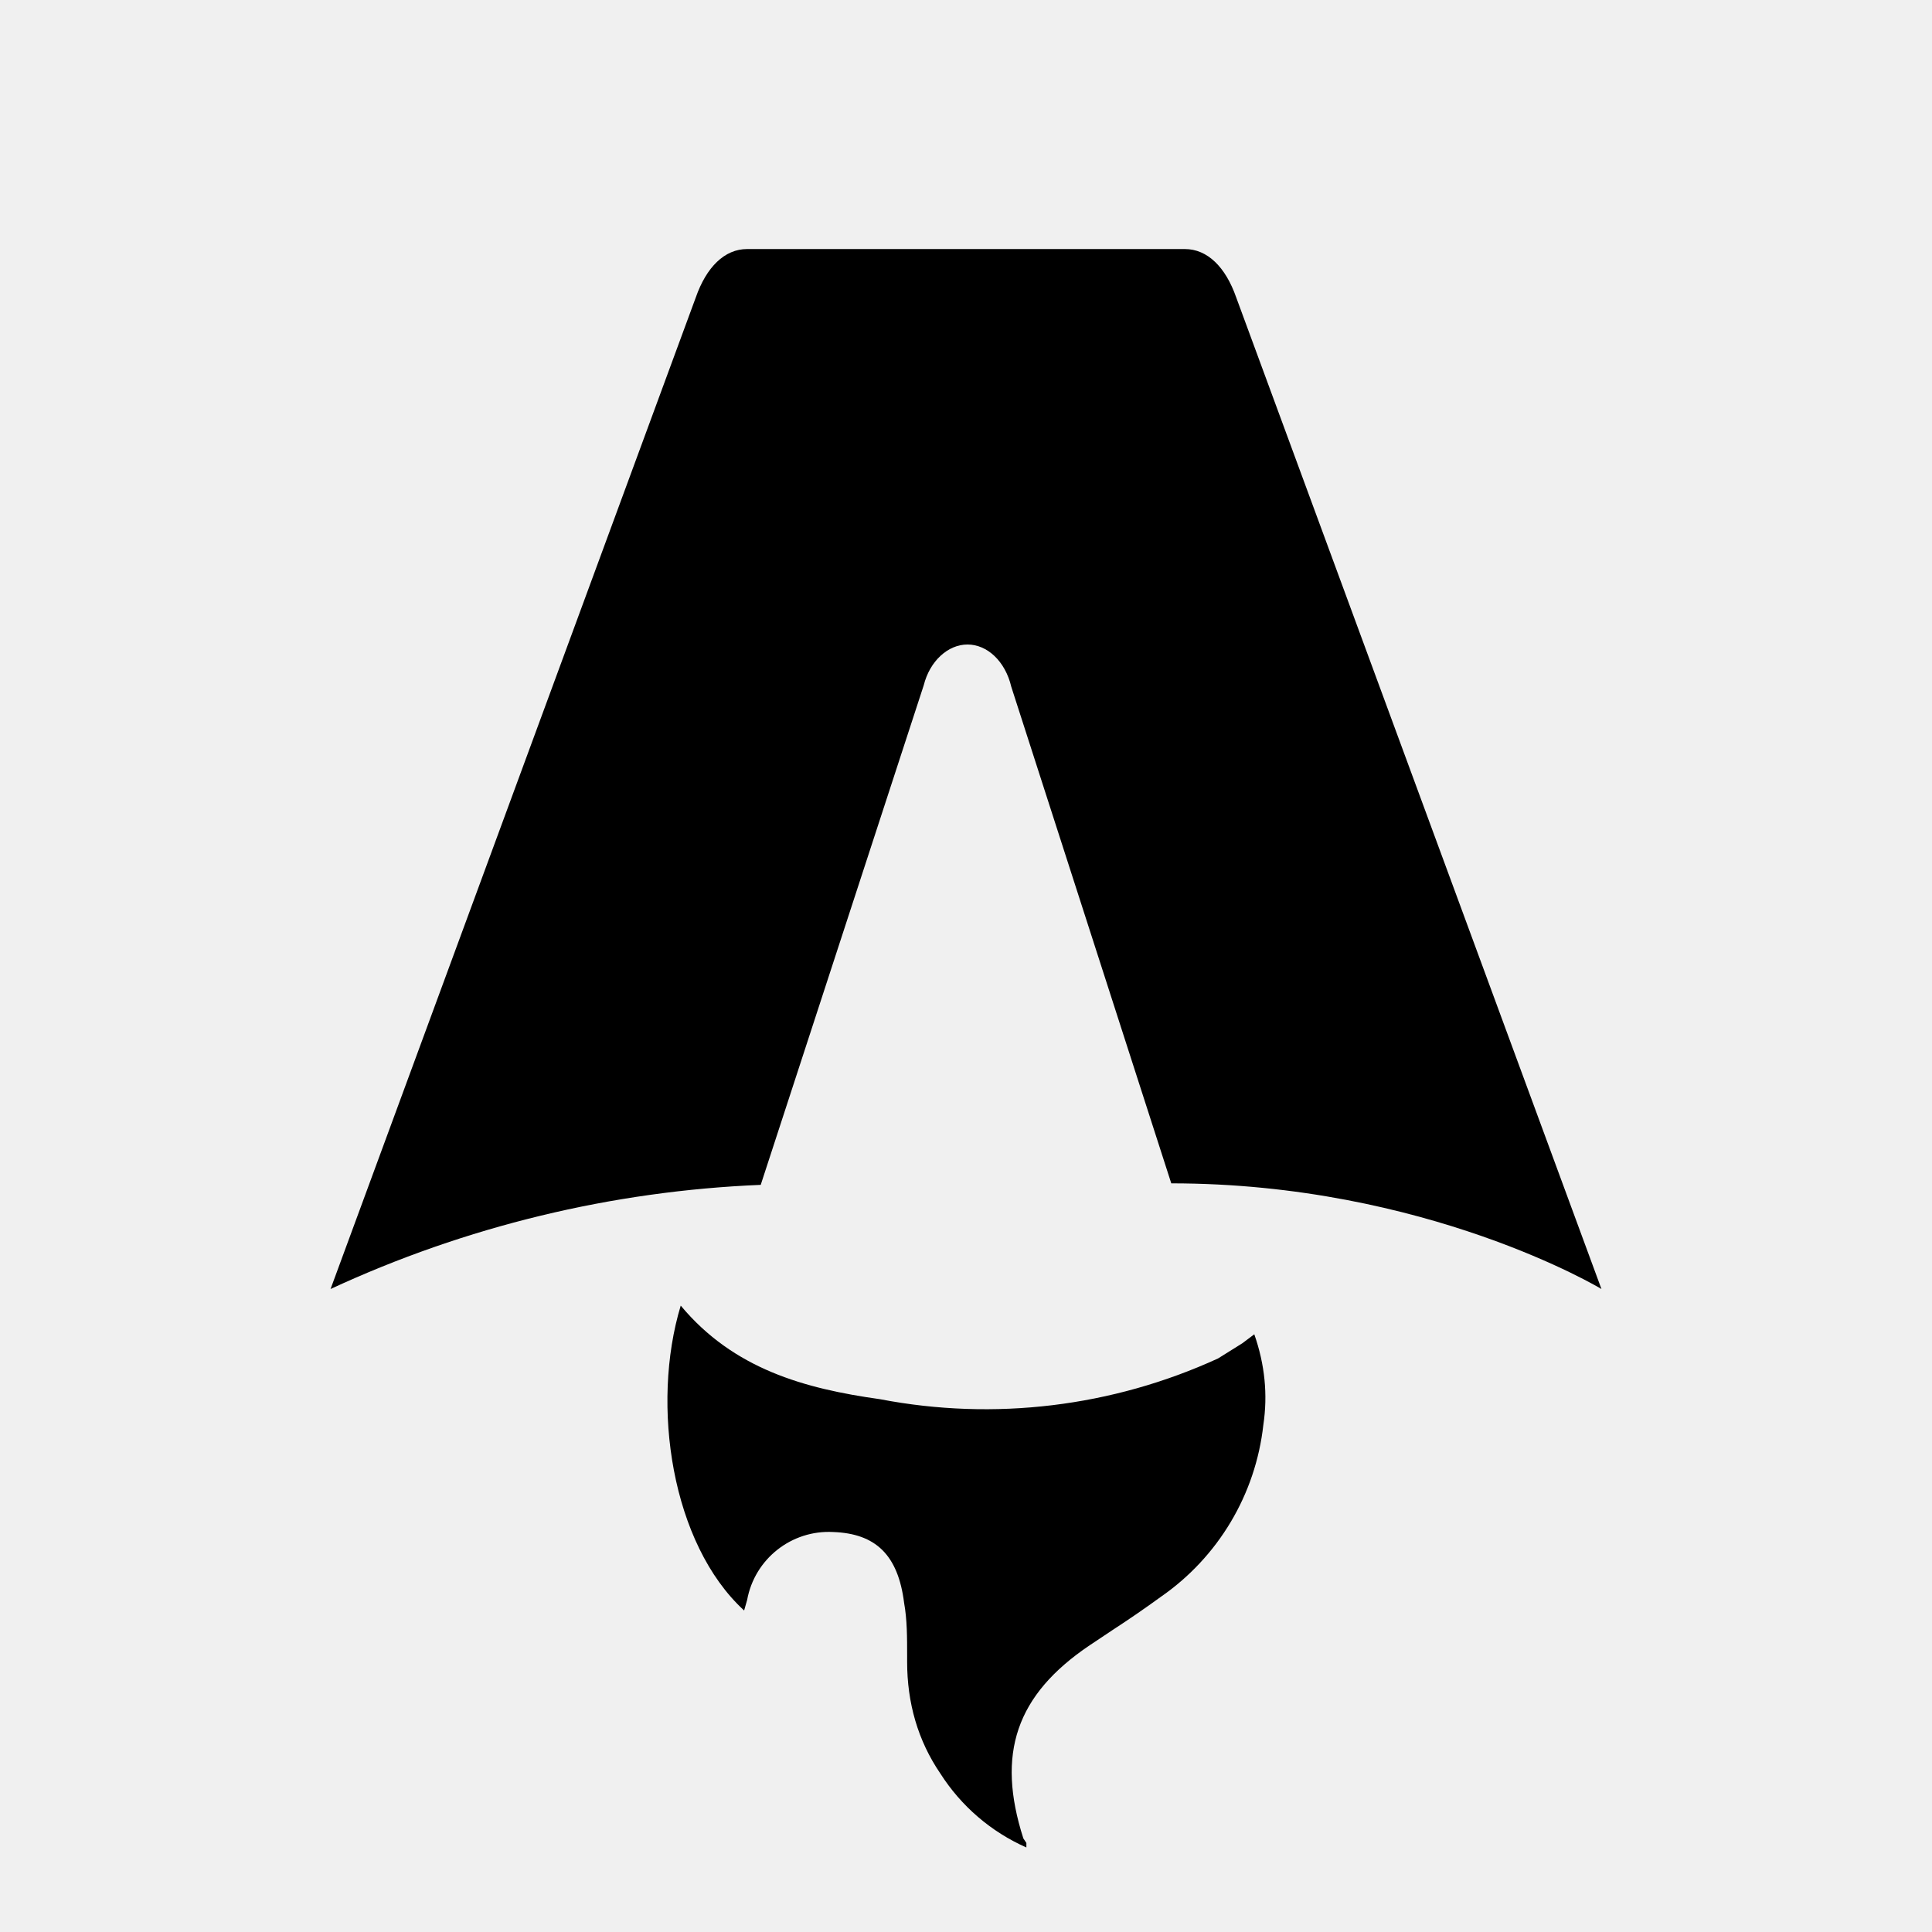
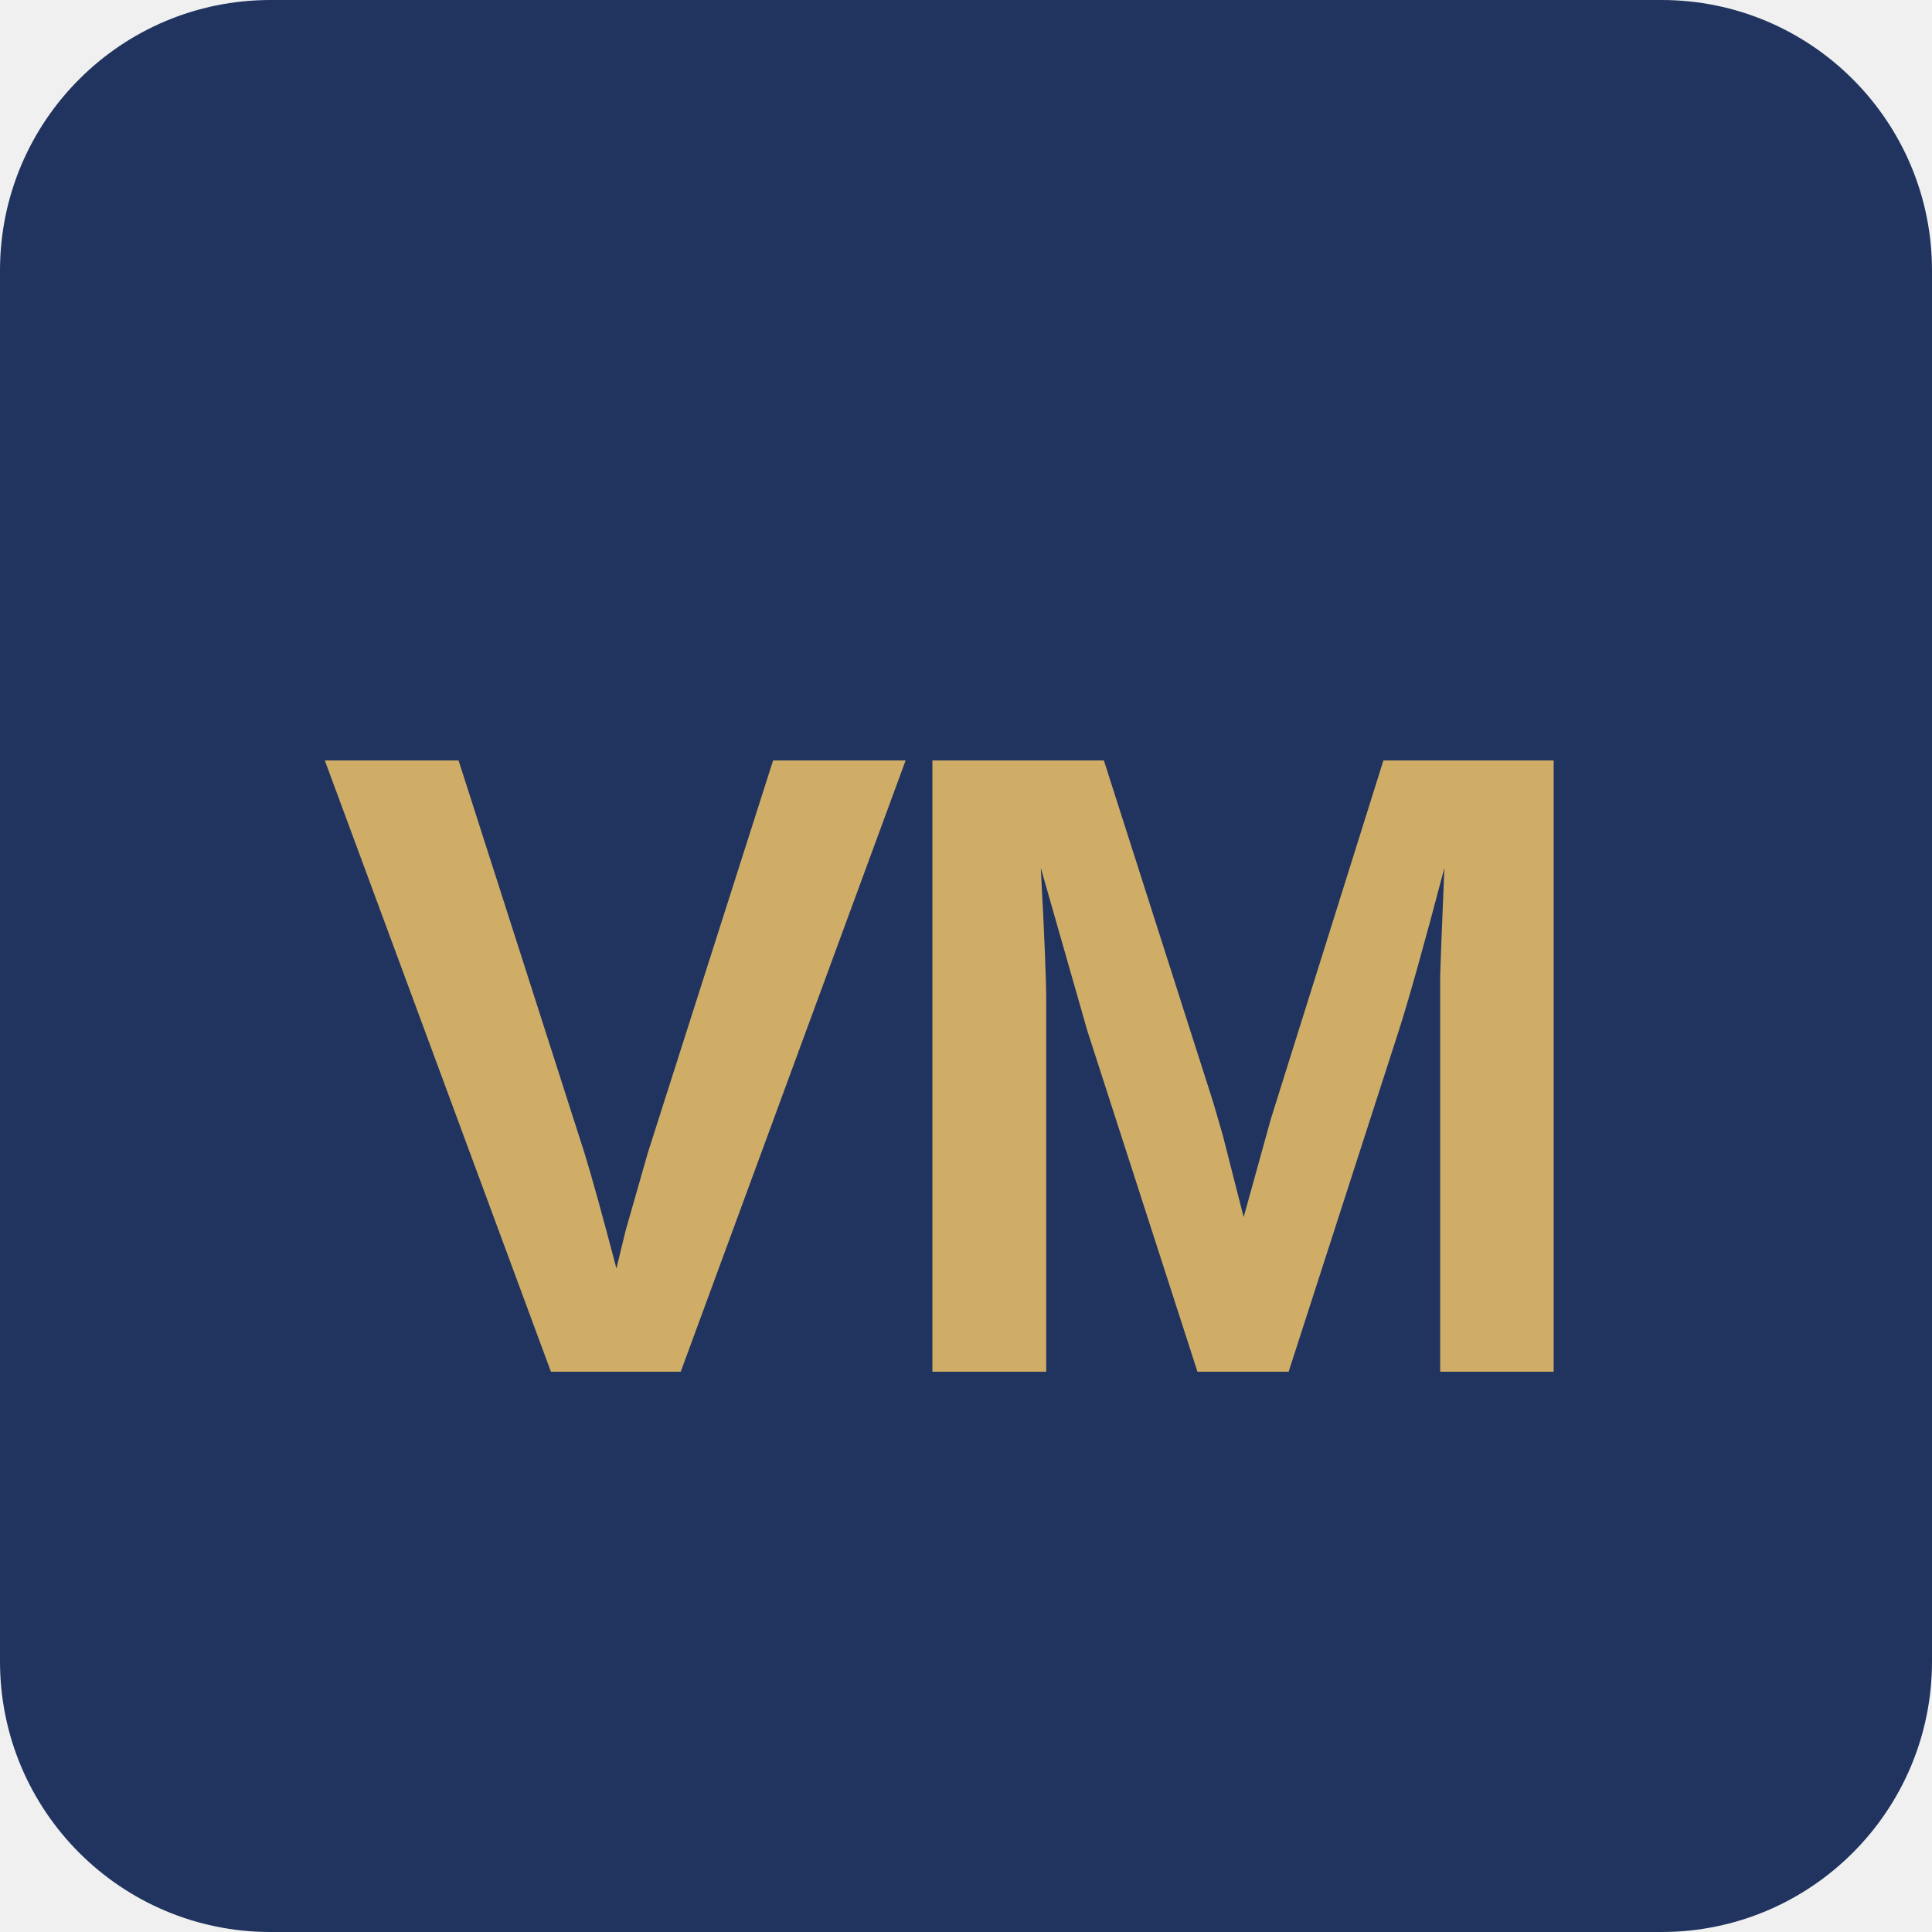
- <svg xmlns="http://www.w3.org/2000/svg" fill="none" viewBox="0 0 128 128">
-   <path d="M50.4 78.5a75.1 75.1 0 0 0-28.5 6.9l24.2-65.7c.7-2 1.9-3.2 3.4-3.2h29c1.5 0 2.7 1.2 3.4 3.2l24.2 65.7s-11.6-7-28.5-7L67 45.5c-.4-1.7-1.6-2.8-2.9-2.8-1.3 0-2.5 1.1-2.9 2.7L50.4 78.5Zm-1.1 28.2Zm-4.2-20.2c-2 6.6-.6 15.8 4.2 20.2a17.5 17.5 0 0 1 .2-.7 5.5 5.5 0 0 1 5.7-4.5c2.8.1 4.3 1.5 4.7 4.7.2 1.1.2 2.3.2 3.5v.4c0 2.7.7 5.2 2.2 7.4a13 13 0 0 0 5.7 4.9v-.3l-.2-.3c-1.8-5.6-.5-9.5 4.4-12.8l1.5-1a73 73 0 0 0 3.2-2.2 16 16 0 0 0 6.8-11.4c.3-2 .1-4-.6-6l-.8.6-1.6 1a37 37 0 0 1-22.4 2.7c-5-.7-9.7-2-13.2-6.2Z" />
-   <style>
-         path { fill: #000; }
-         @media (prefers-color-scheme: dark) {
-             path { fill: #FFF; }
-         }
-     </style>
+ <svg xmlns="http://www.w3.org/2000/svg" viewBox="0 0 100 100">
+   <rect width="100" height="100" rx="14" fill="#21345f" />
+   <text x="50" y="71" text-anchor="middle" font-family="Arial, Helvetica, sans-serif" font-weight="700" font-size="46" letter-spacing="-2" fill="#cfad67">VM</text>
</svg>
